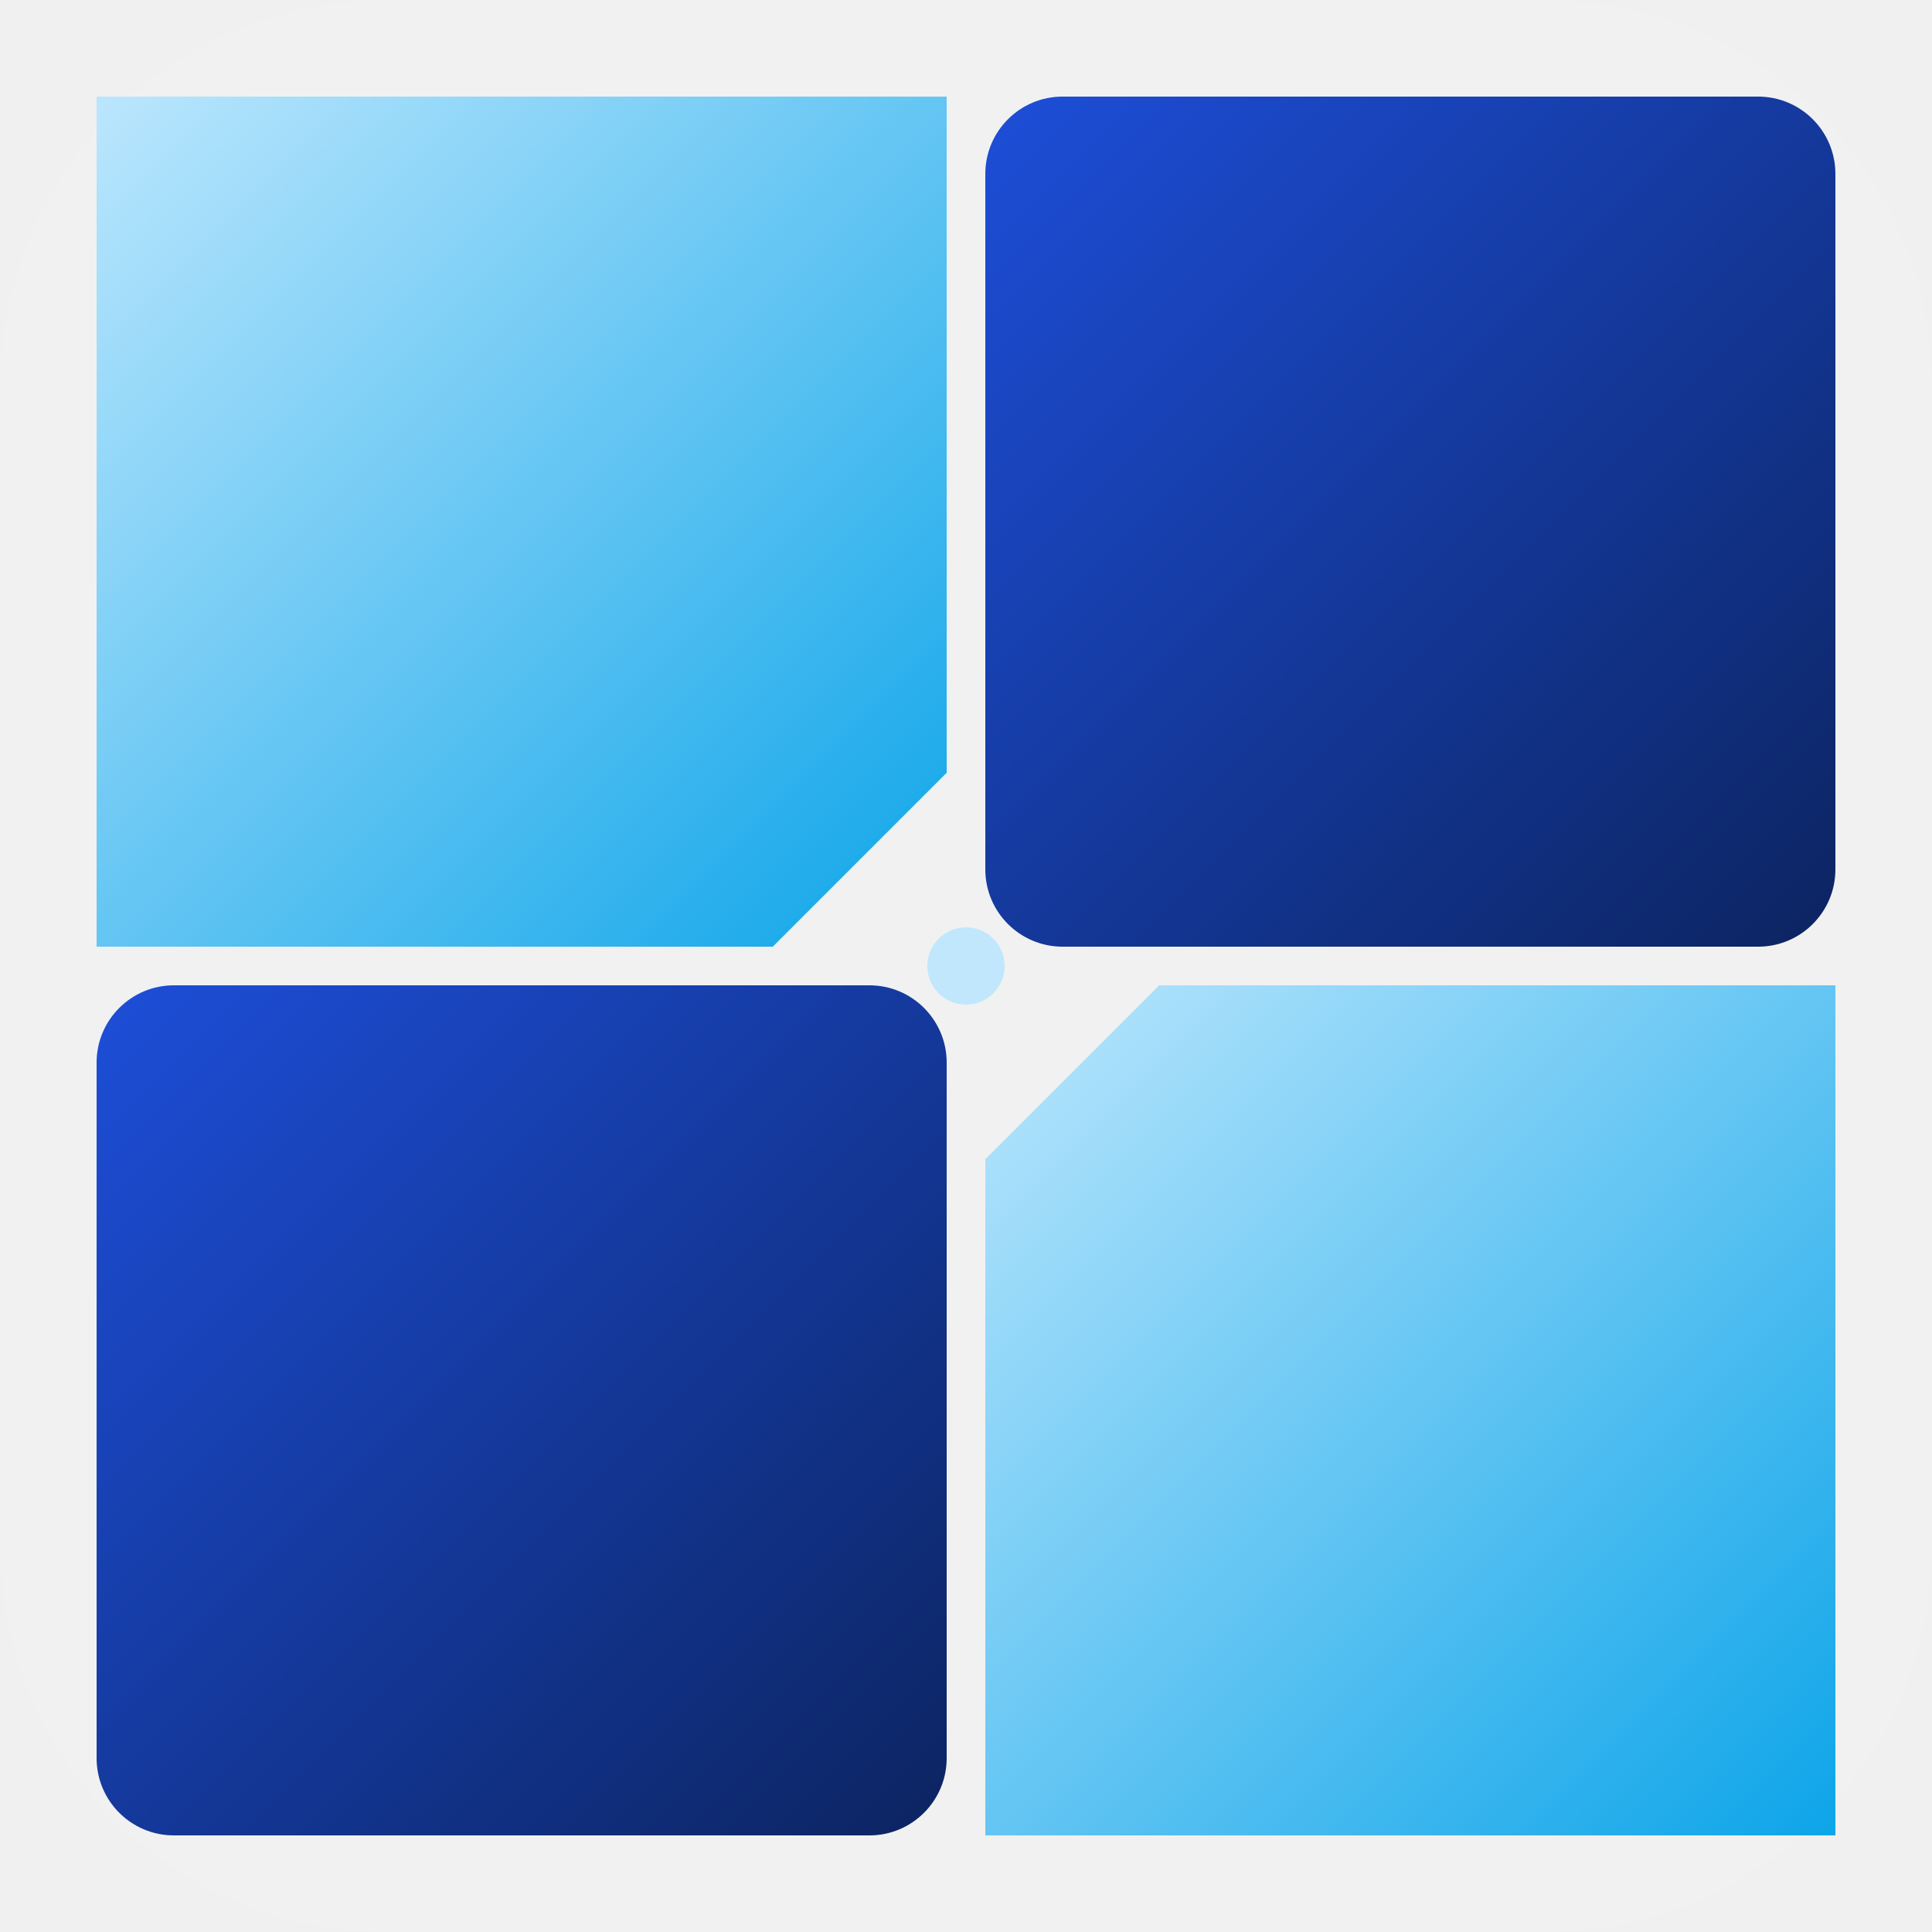
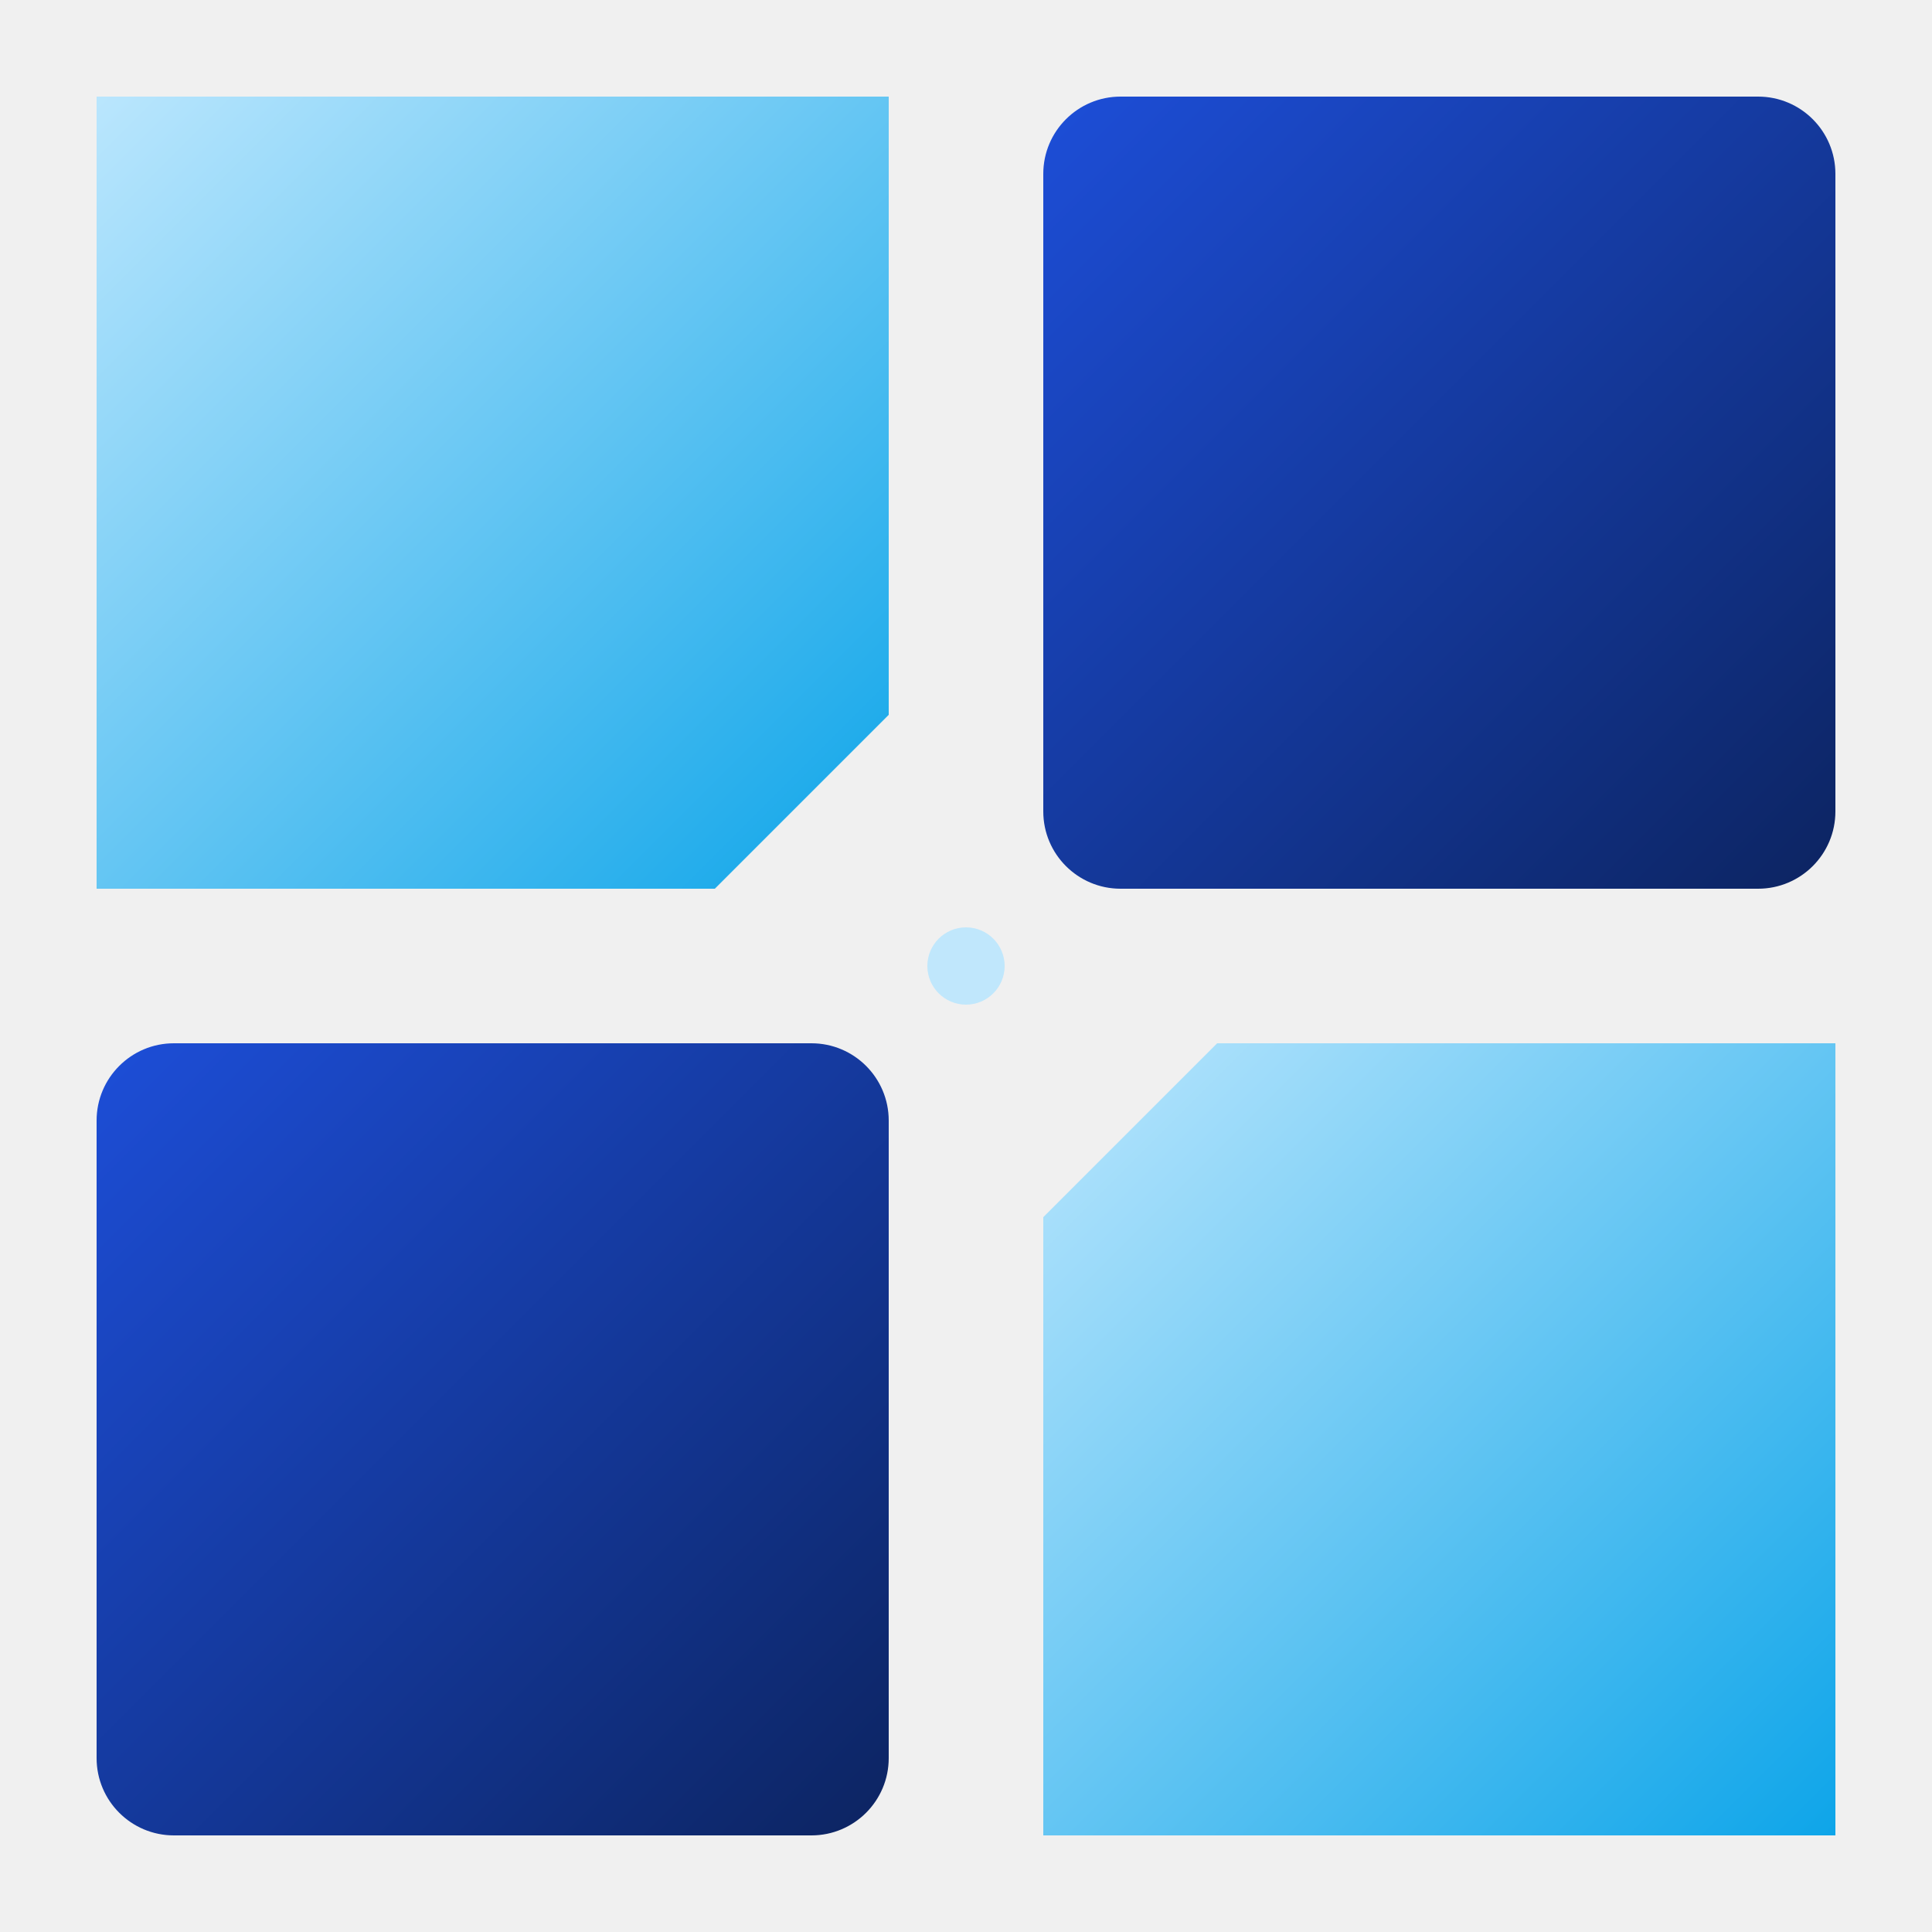
<svg xmlns="http://www.w3.org/2000/svg" viewBox="0 0 100 100">
  <defs>
    <linearGradient id="blue-bright" x1="0%" y1="0%" x2="100%" y2="100%">
      <stop offset="0%" stop-color="#bae6fd" />
      <stop offset="100%" stop-color="#0ea5e9" />
    </linearGradient>
    <linearGradient id="blue-deep" x1="0%" y1="0%" x2="100%" y2="100%">
      <stop offset="0%" stop-color="#1d4ed8" />
      <stop offset="100%" stop-color="#0c2461" />
    </linearGradient>
  </defs>
-   <rect x="0" y="0" width="100" height="100" rx="20" fill="white" opacity="0.05" />
-   <polygon points="5,5 49,5 49,40 40,49 5,49" fill="url(#blue-bright)" />
-   <polygon points="60,51 95,51 95,95 51,95 51,60" fill="url(#blue-bright)" />
-   <rect x="51" y="5" width="44" height="44" rx="4" fill="url(#blue-deep)" />
-   <rect x="5" y="51" width="44" height="44" rx="4" fill="url(#blue-deep)" />
+   <polygon points="5,5 46,5 46,37 37,46 5,46" fill="url(#blue-bright)" />
+   <polygon points="63,54 95,54 95,95 54,95 54,63" fill="url(#blue-bright)" />
+   <rect x="54" y="5" width="41" height="41" rx="4" fill="url(#blue-deep)" />
+   <rect x="5" y="54" width="41" height="41" rx="4" fill="url(#blue-deep)" />
  <circle cx="50" cy="50" r="2" fill="#bae6fd" opacity="0.9" />
</svg>
